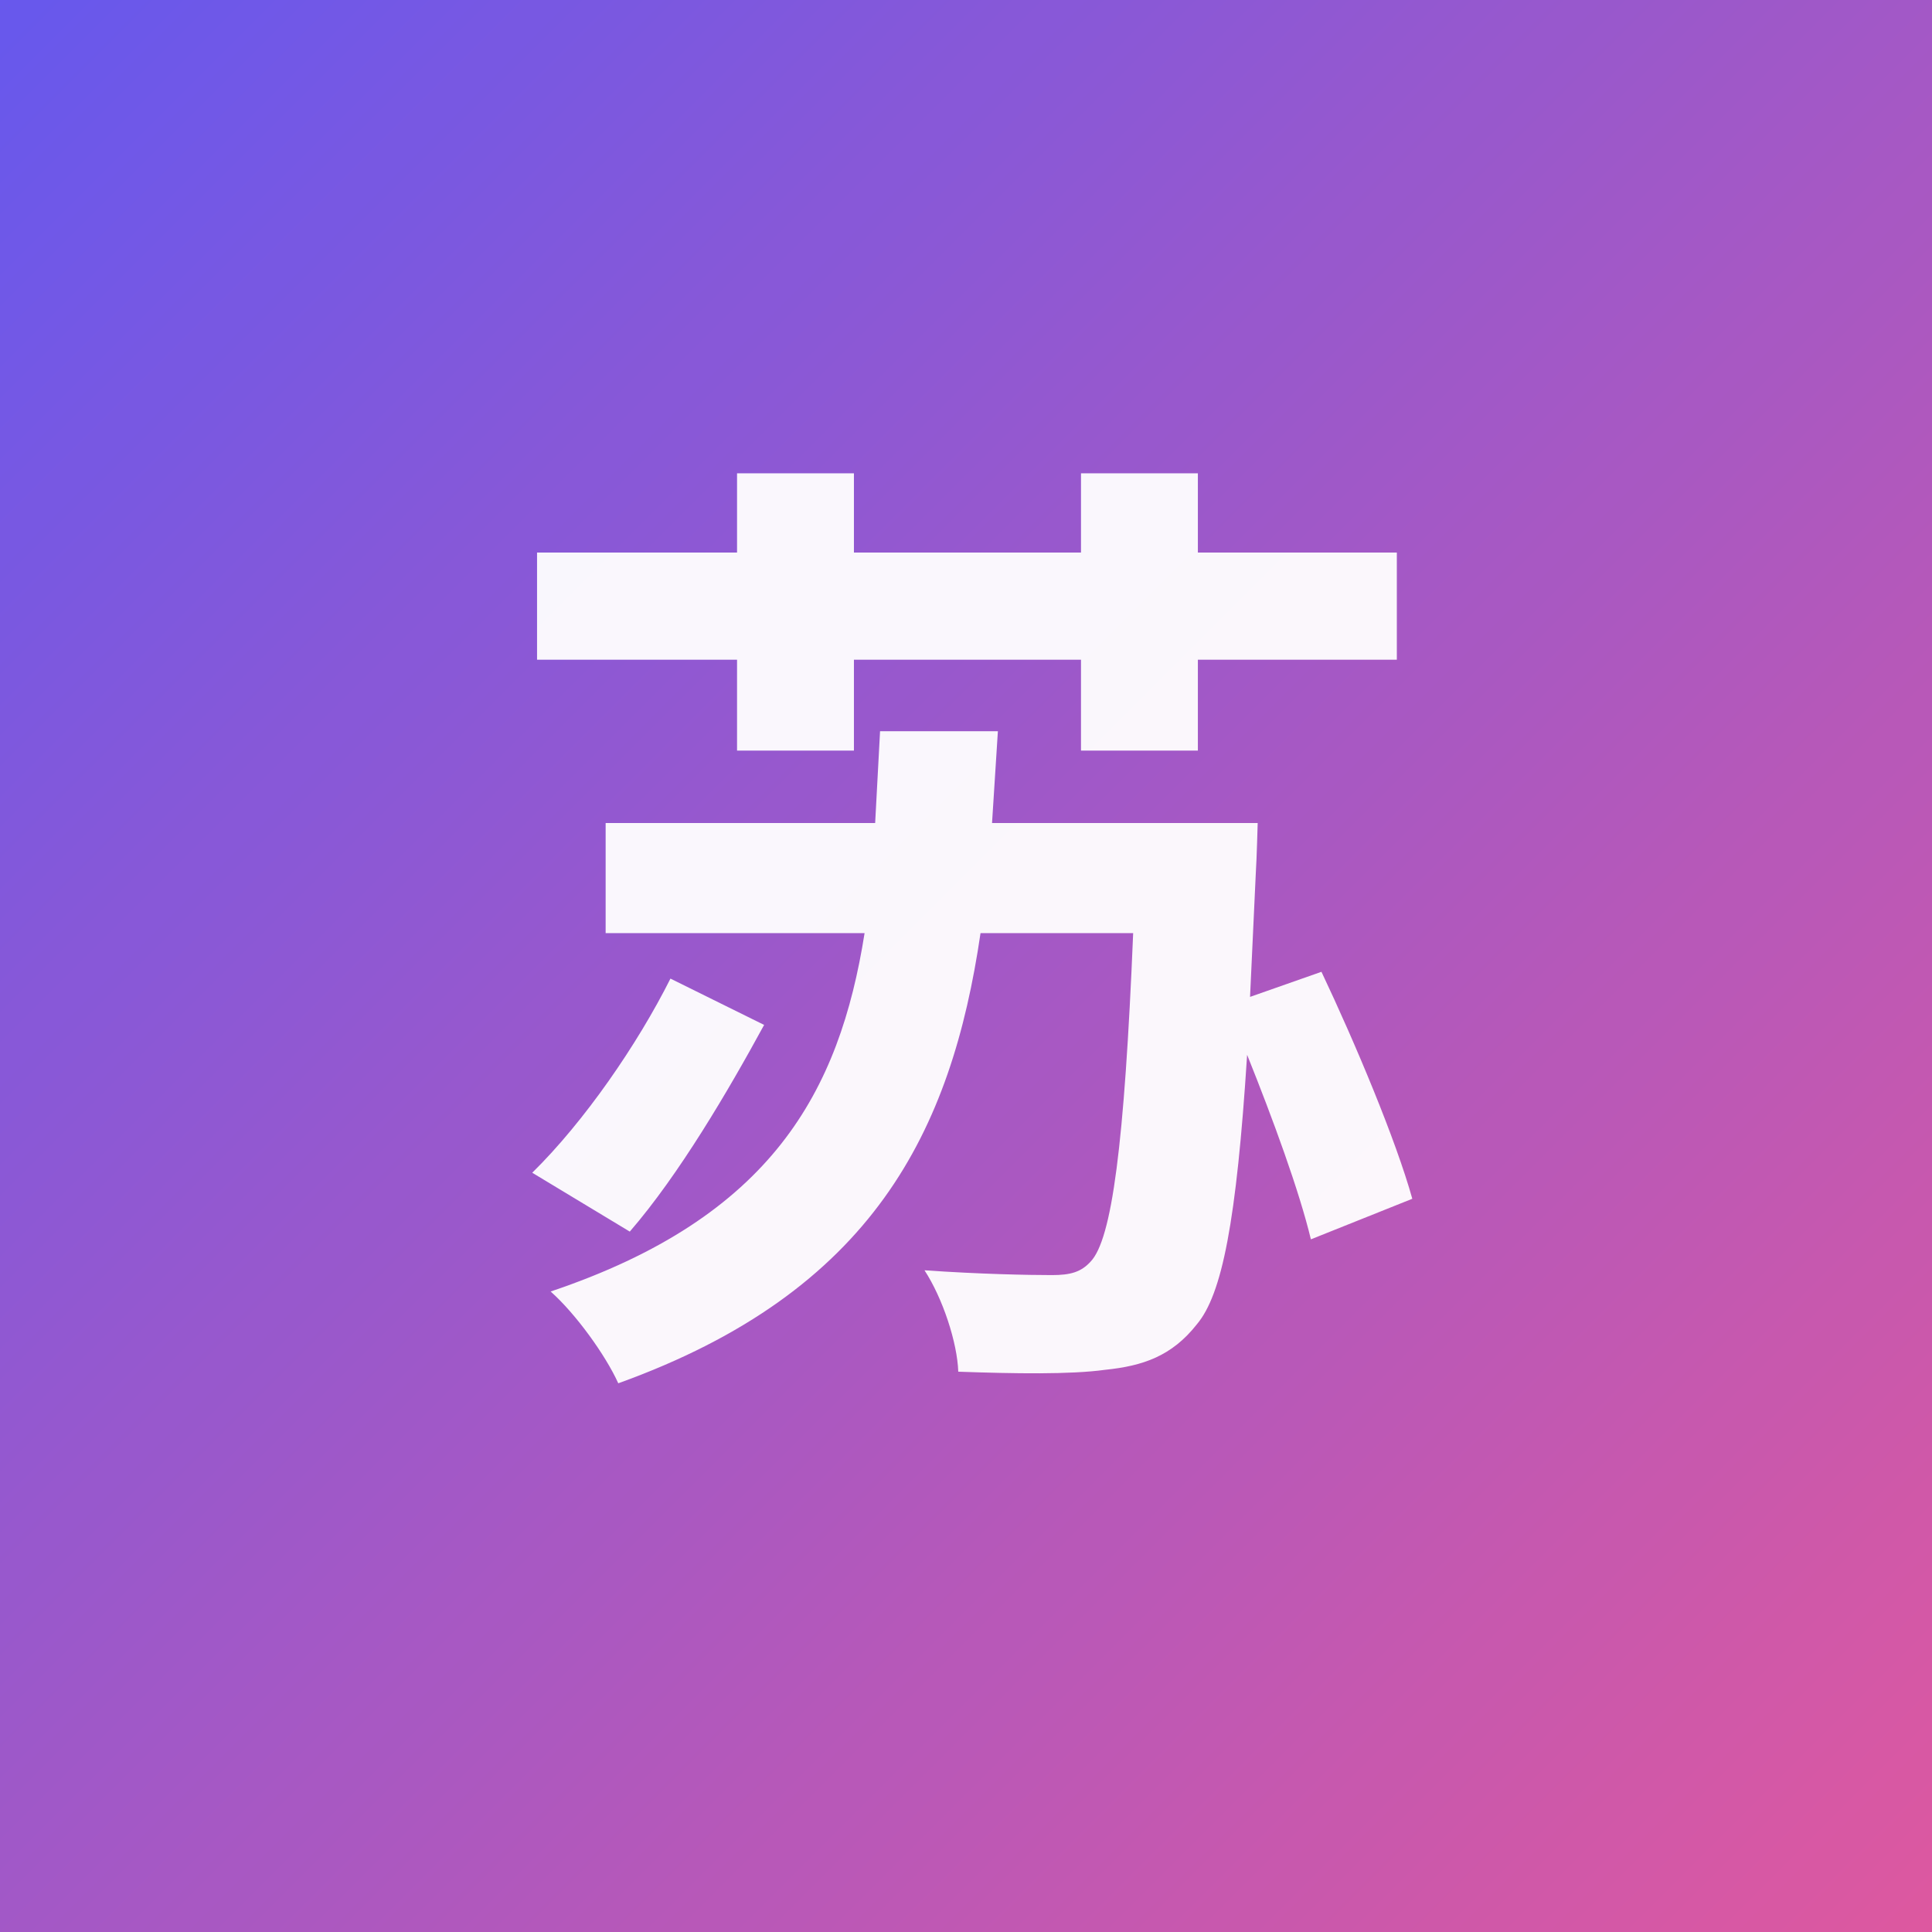
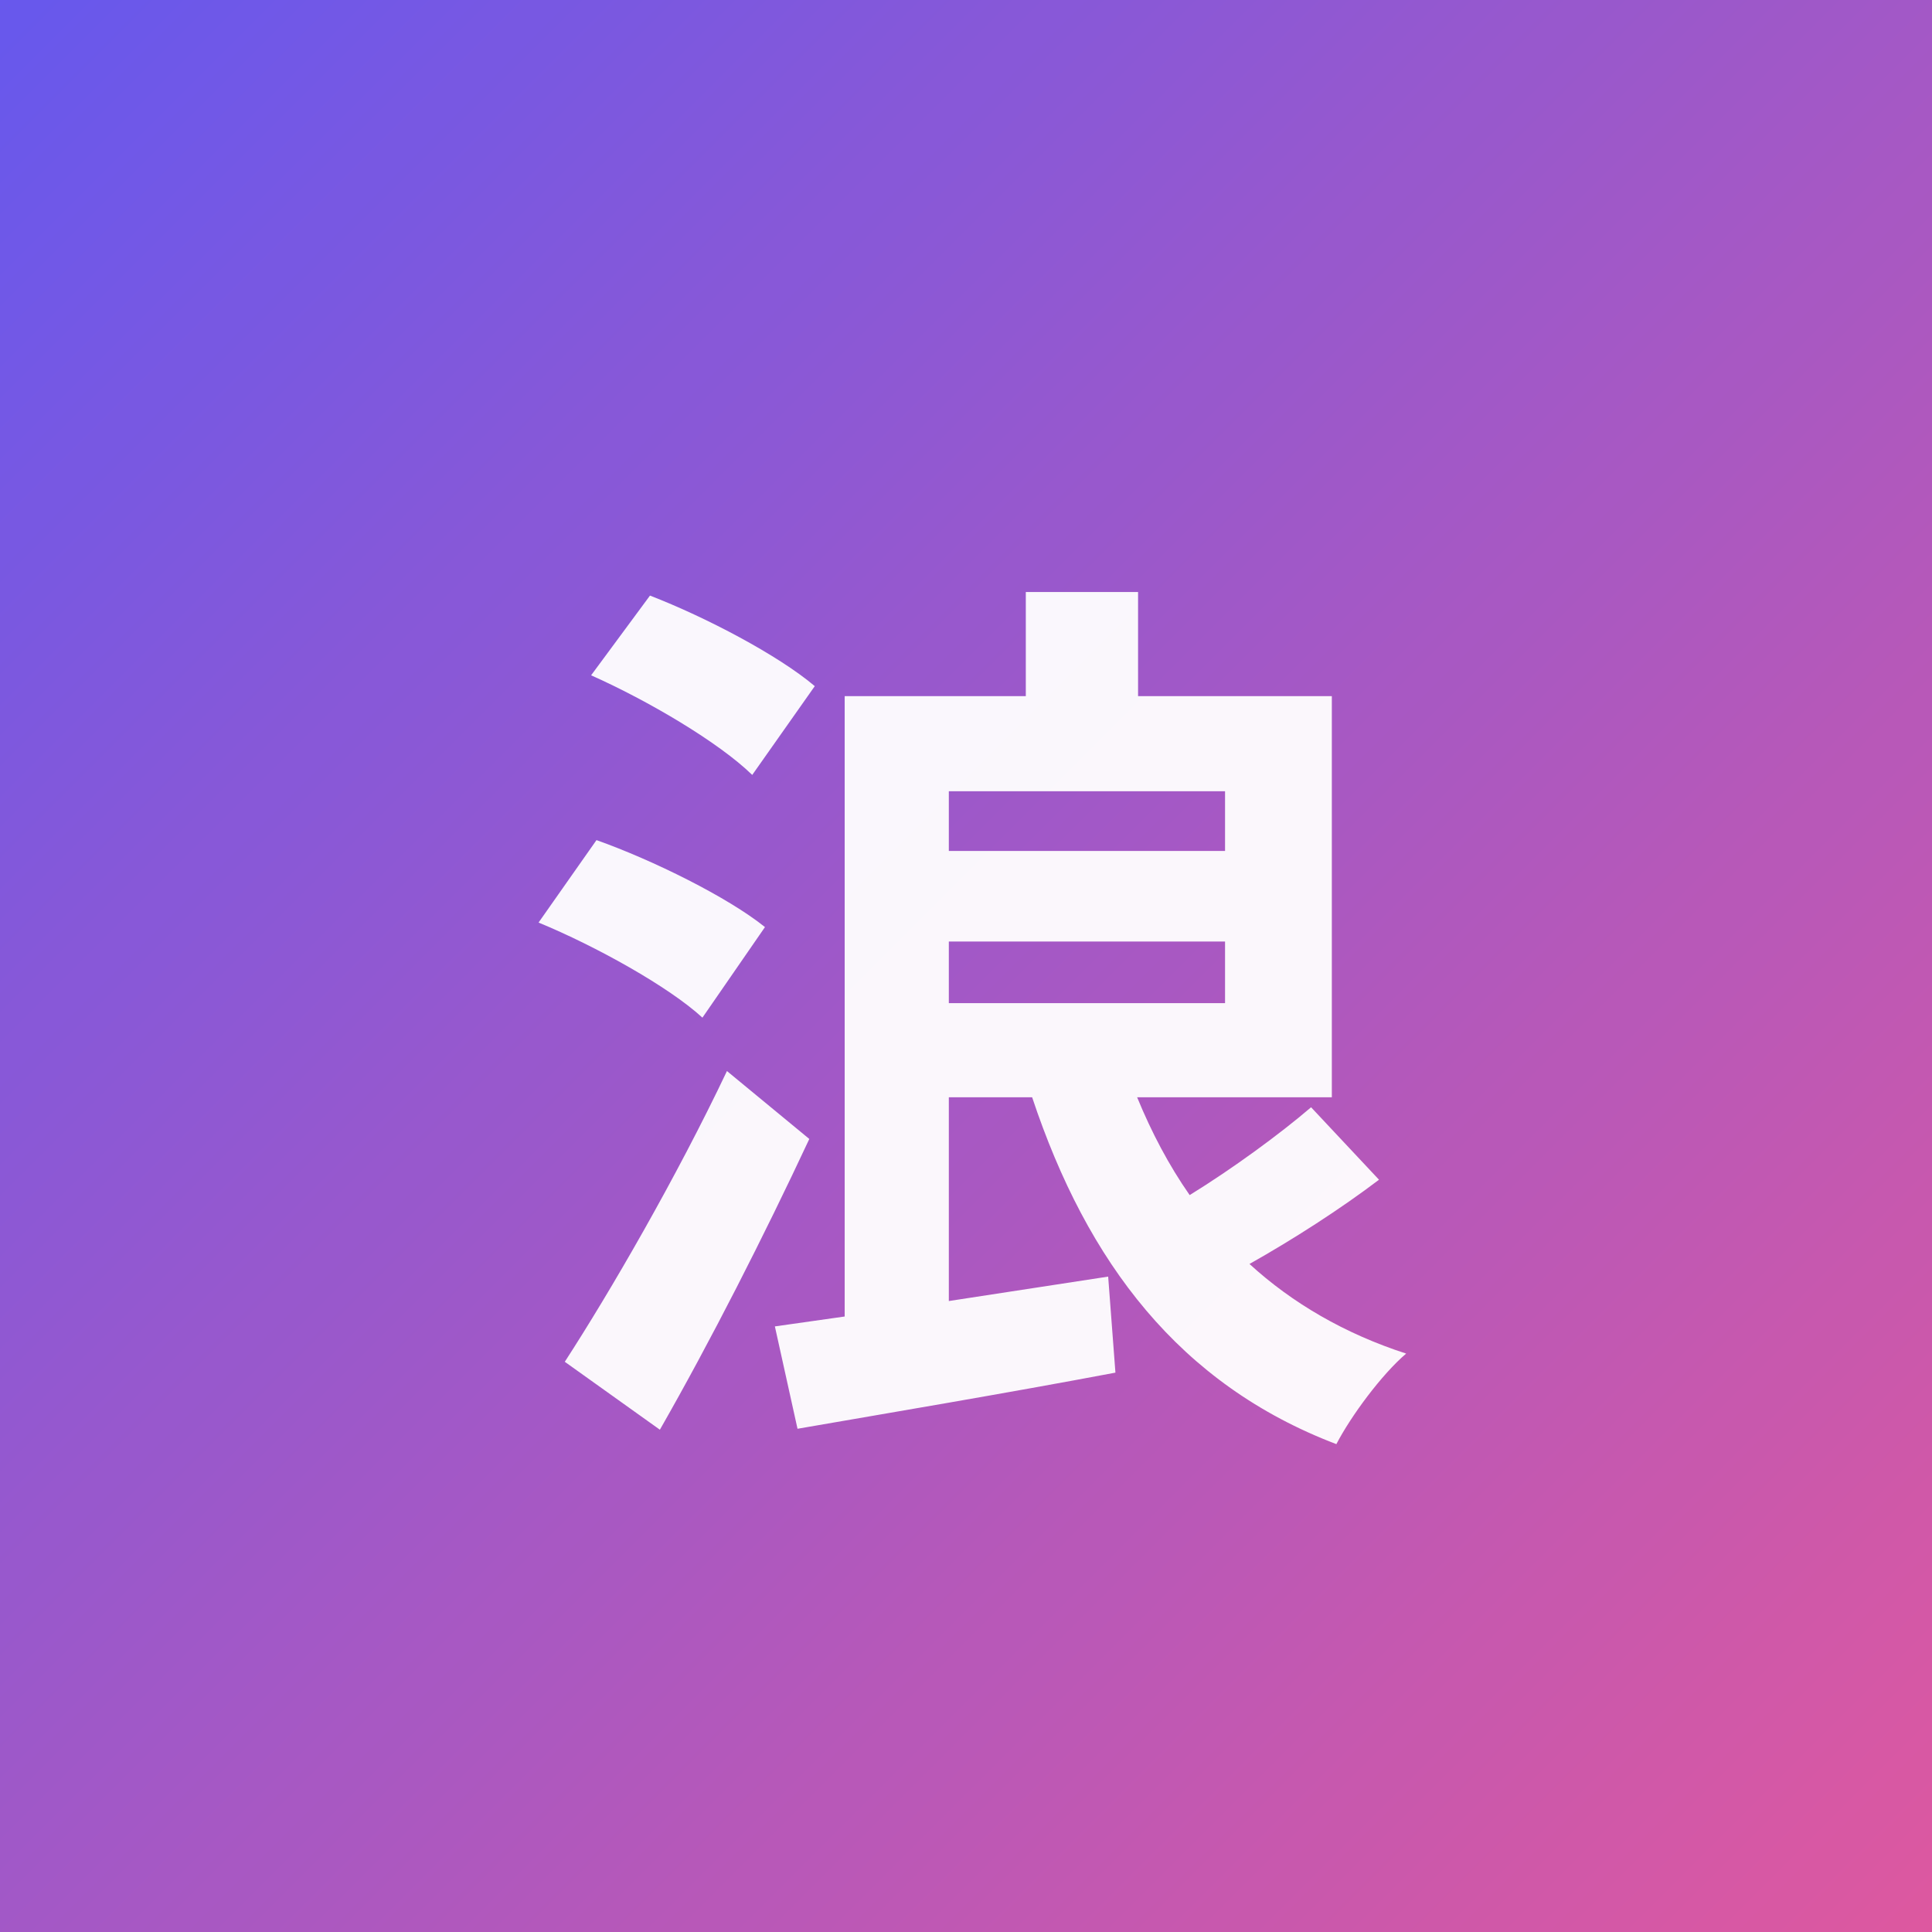
<svg xmlns="http://www.w3.org/2000/svg" width="320" height="320" viewBox="0 0 320 320">
  <defs>
    <linearGradient id="g0" x1="0" y1="0" x2="1" y2="1">
      <stop offset="0%" stop-color="#6d5efc" />
      <stop offset="100%" stop-color="#ec5da9" />
    </linearGradient>
  </defs>
  <rect width="320" height="320" fill="url(#g0)" />
  <rect width="320" height="320" fill="#000000" opacity="0.06" />
-   <text x="160.0" y="214.4" font-size="160" font-family="PingFang SC, Microsoft YaHei, sans-serif" font-weight="700" fill="#ffffff" text-anchor="middle" opacity="0.95">苏</text>
+   <text x="160" y="160" font-size="150" font-family="PingFang SC, Microsoft YaHei, sans-serif" font-weight="700" fill="#ffffff" text-anchor="middle" dominant-baseline="central" opacity="0.95">浪</text>
</svg>
